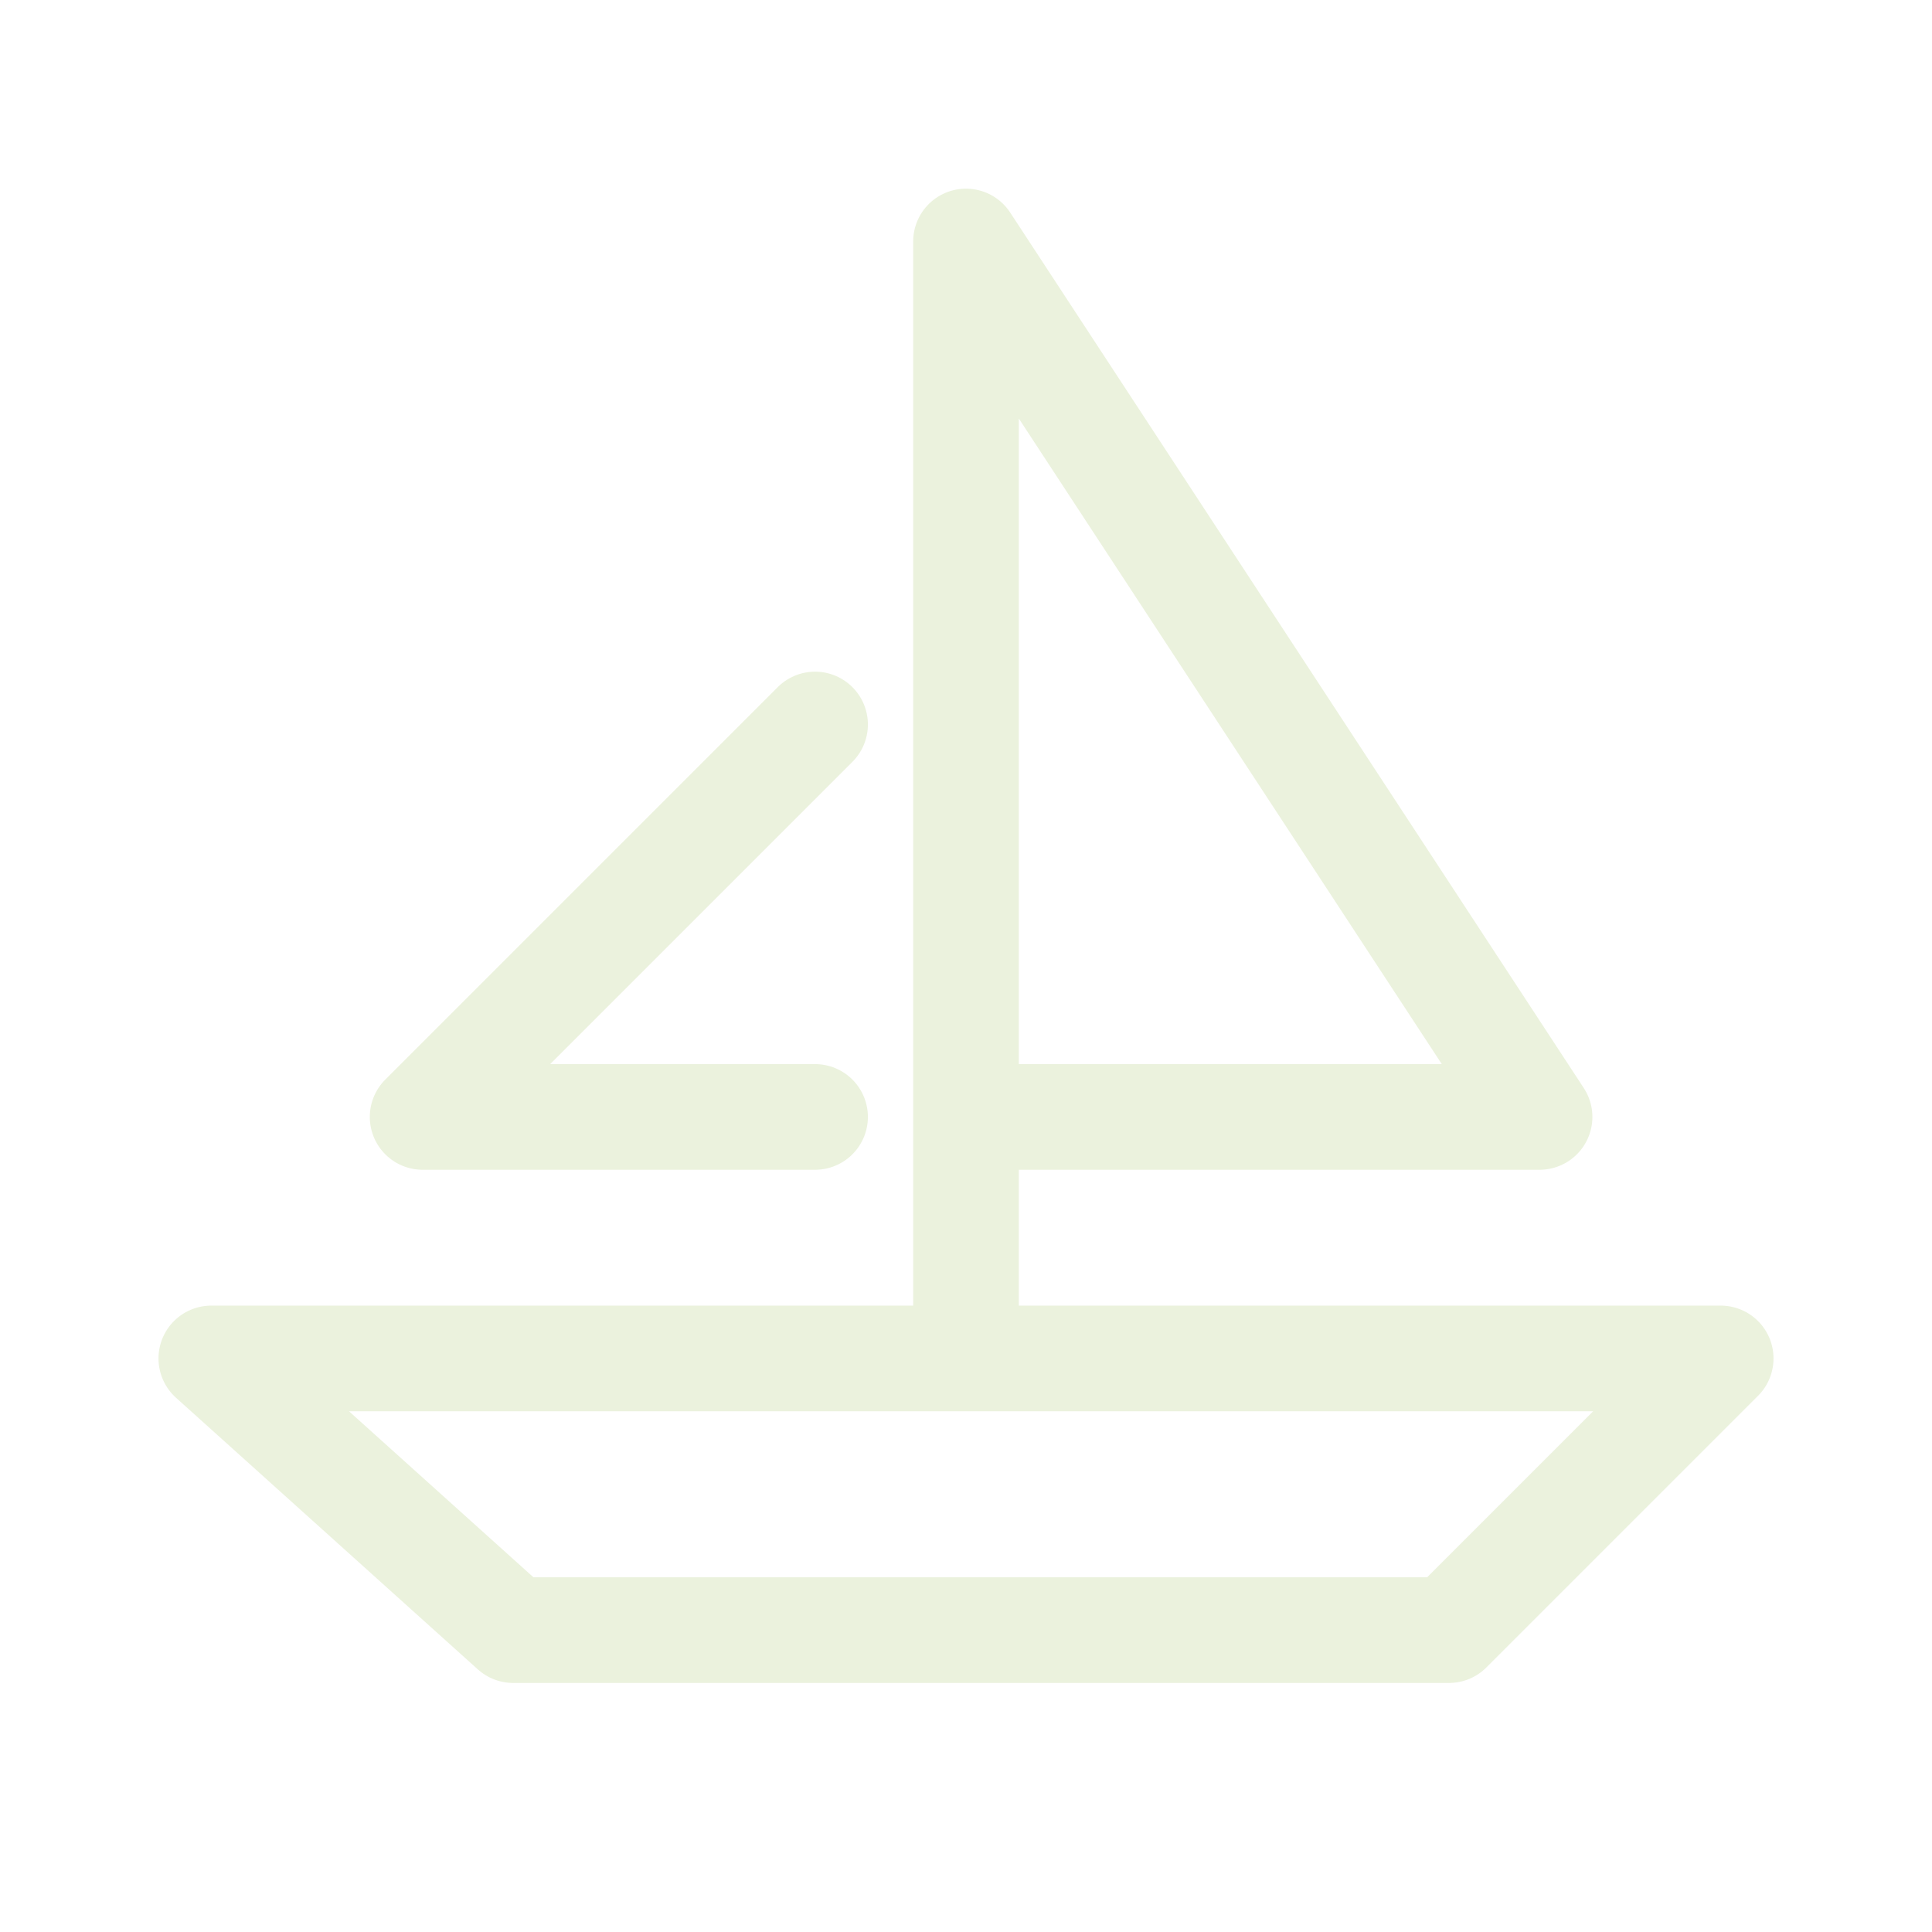
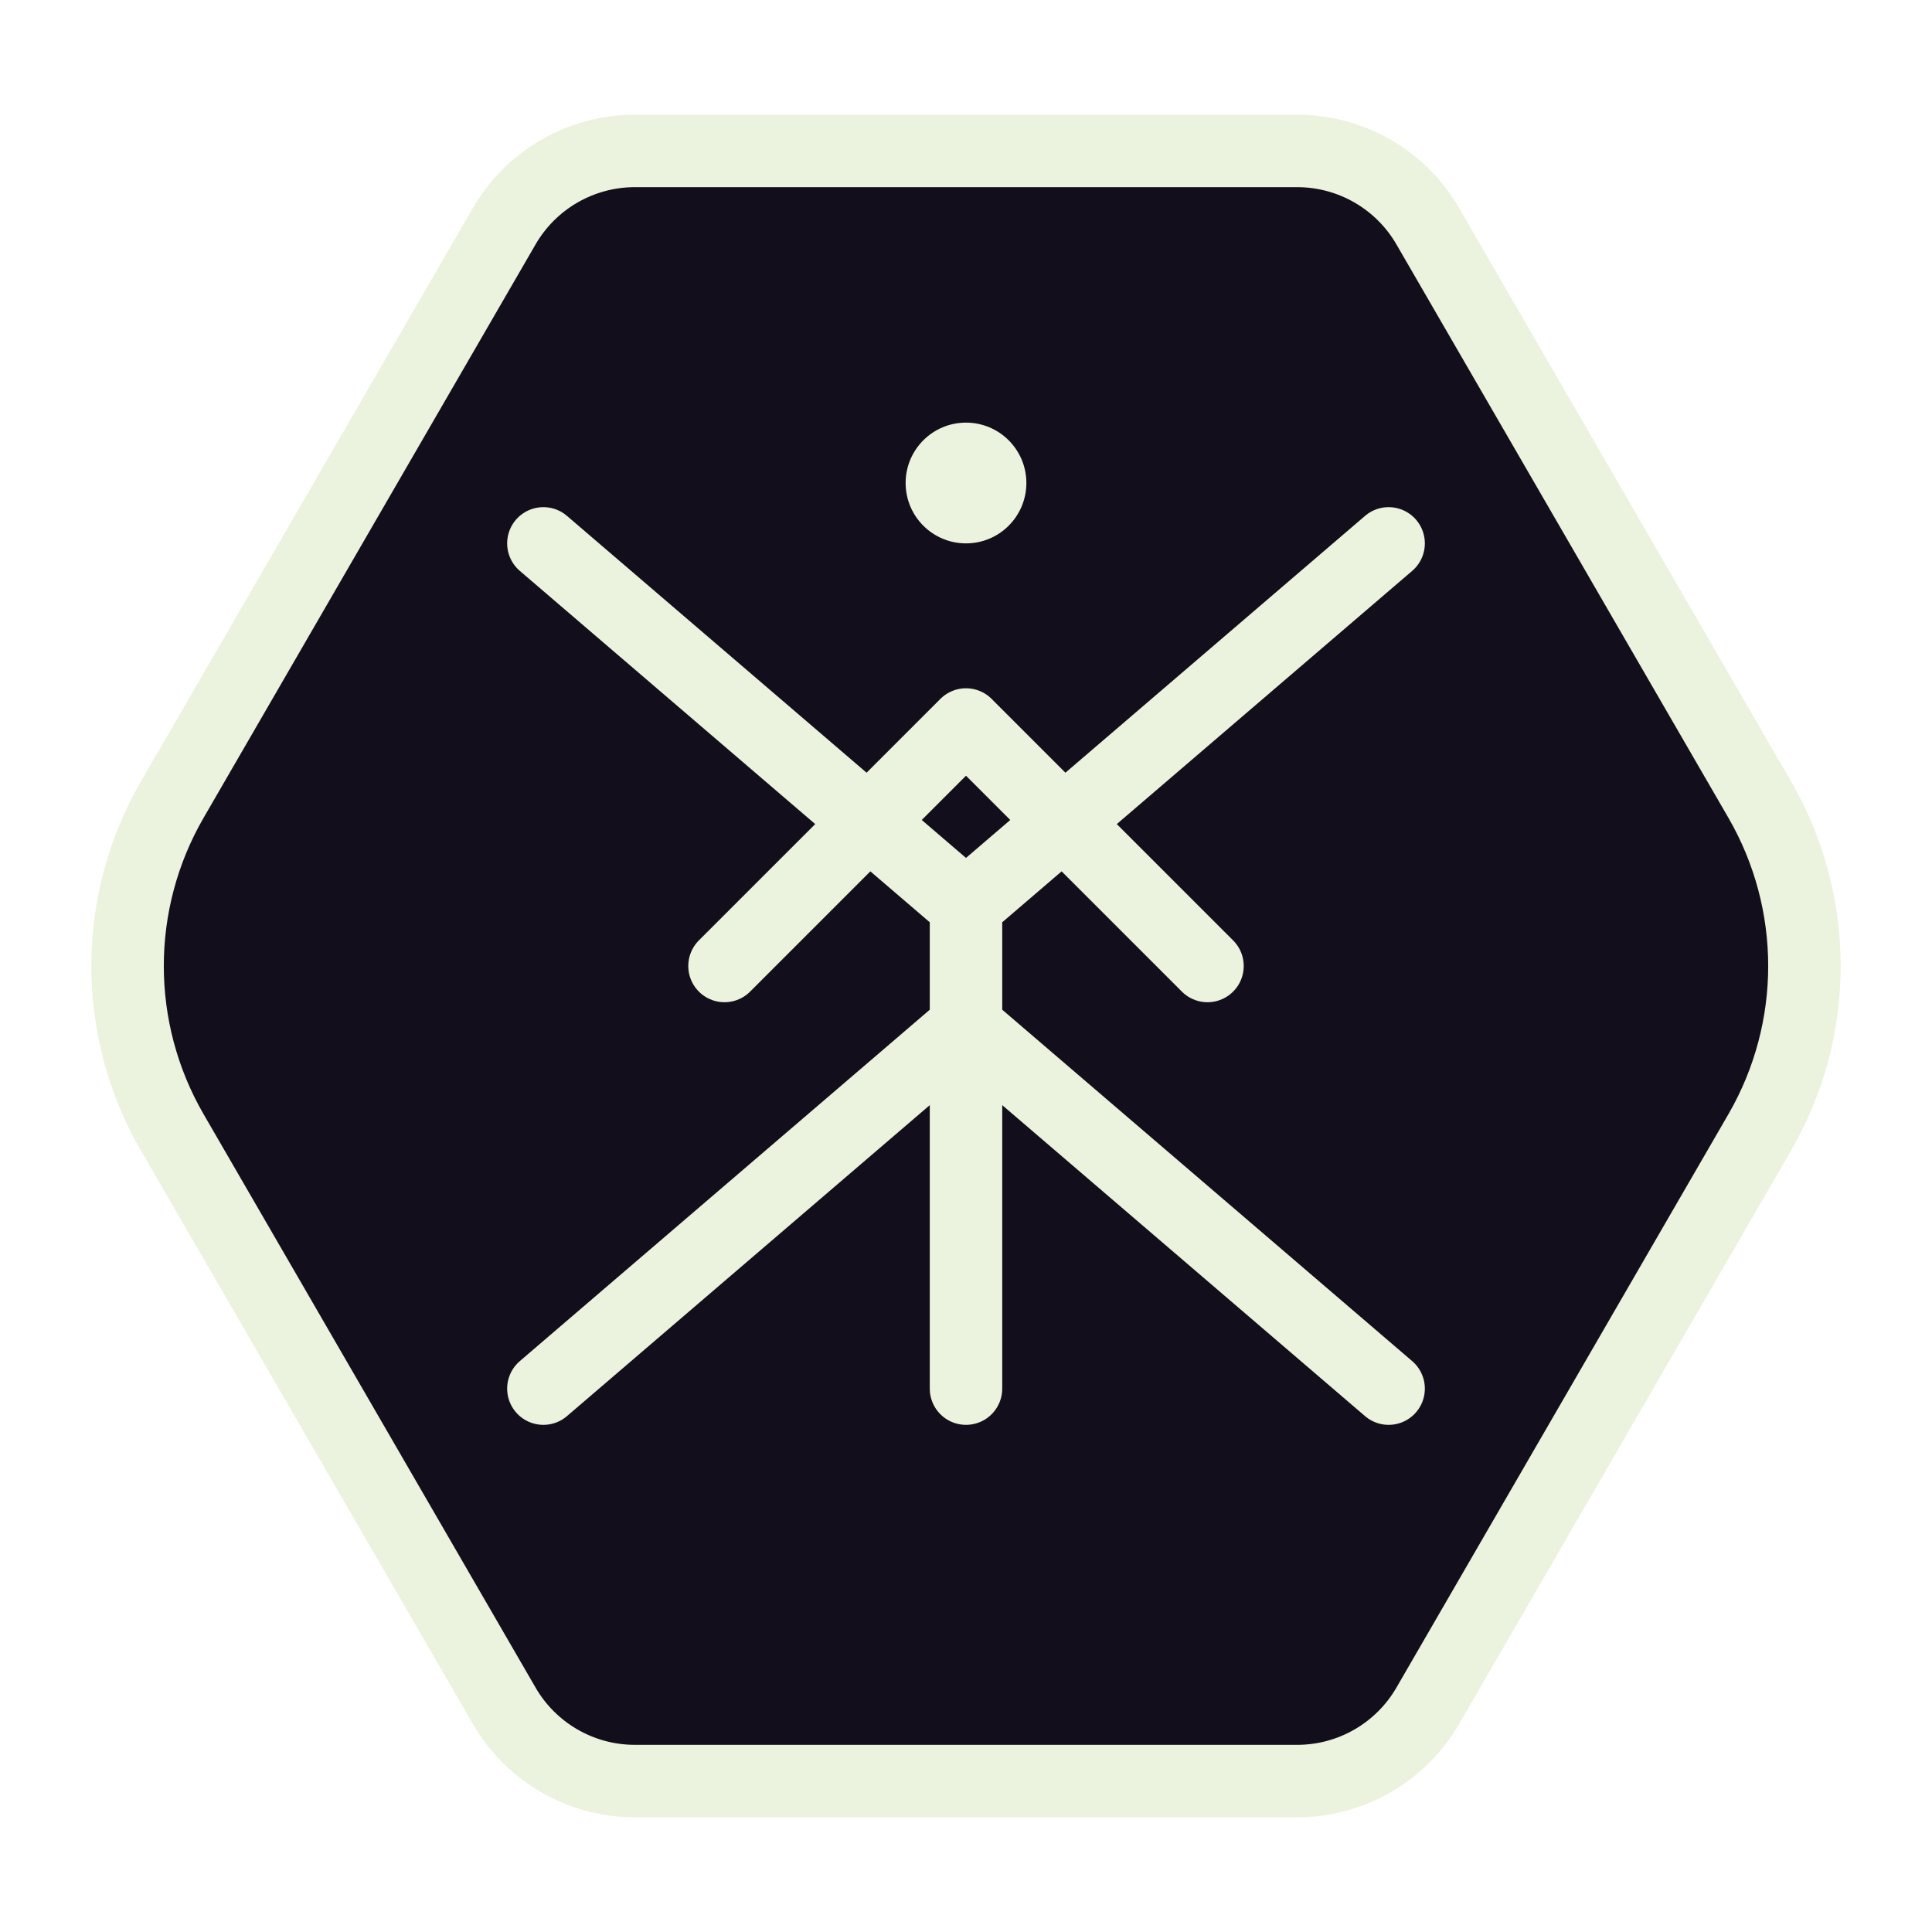
- <svg xmlns="http://www.w3.org/2000/svg" viewBox="0 0 64 64" fill="none" stroke="#ebf2dd" stroke-width="3.5" stroke-linecap="round" stroke-linejoin="round">
-   <path d="M7 45h50l-9 9H17z M32 45V8l19 29H32m-5-13-13 13h13" />
+ <svg xmlns="http://www.w3.org/2000/svg" viewBox="0 0 64 64" fill="none" stroke="#ebf2dd" stroke-width="2.4" stroke-linecap="round" stroke-linejoin="round">
+   <path d="M21 5h22a5 5 0 0 1 4.3 2.5l11 19a11 11 0 0 1 0 11l-11 19A5 5 0 0 1 43 59H21a5 5 0 0 1-4.3-2.5l-11-19a11 11 0 0 1 0-11l11-19A5 5 0 0 1 21 5z" fill="#130e1b" />
+   <path d="M18 18l14 12 14-12M18 46l14-12 14 12M32 30v16M24 32l8-8 8 8" />
+   <circle cx="32" cy="16" r="2" fill="#ebf2dd" stroke="none" />
</svg>
